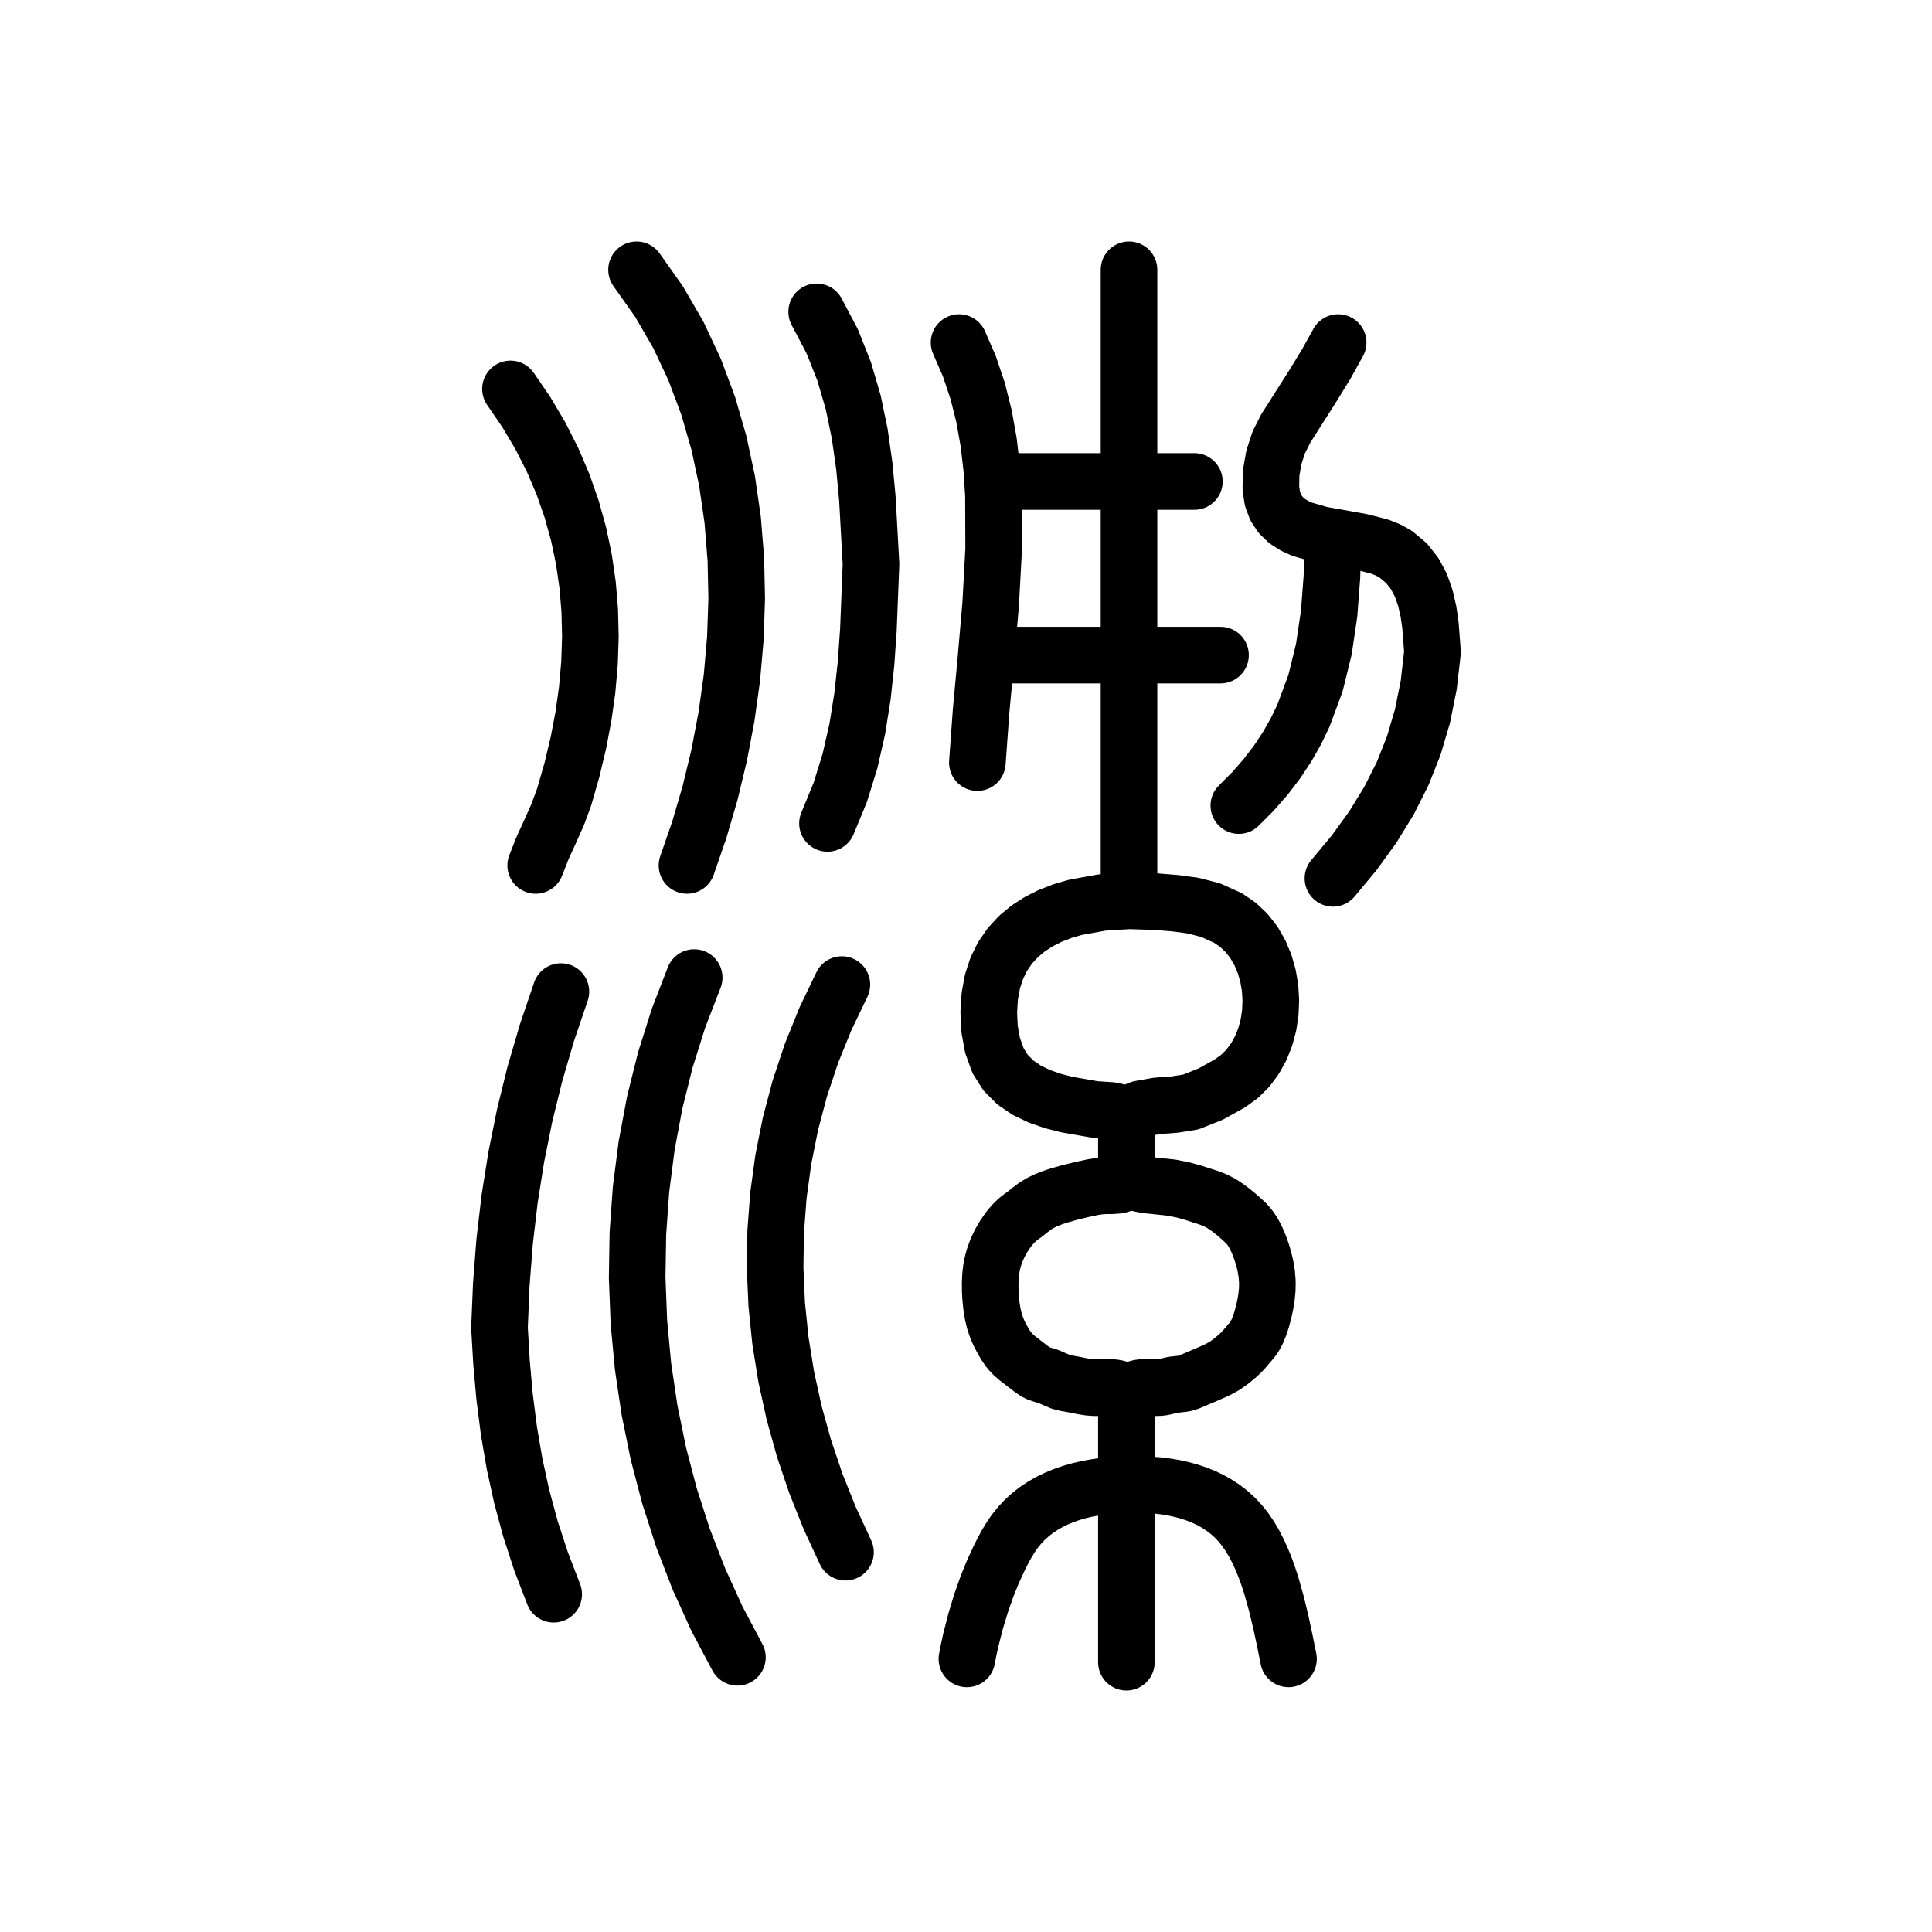
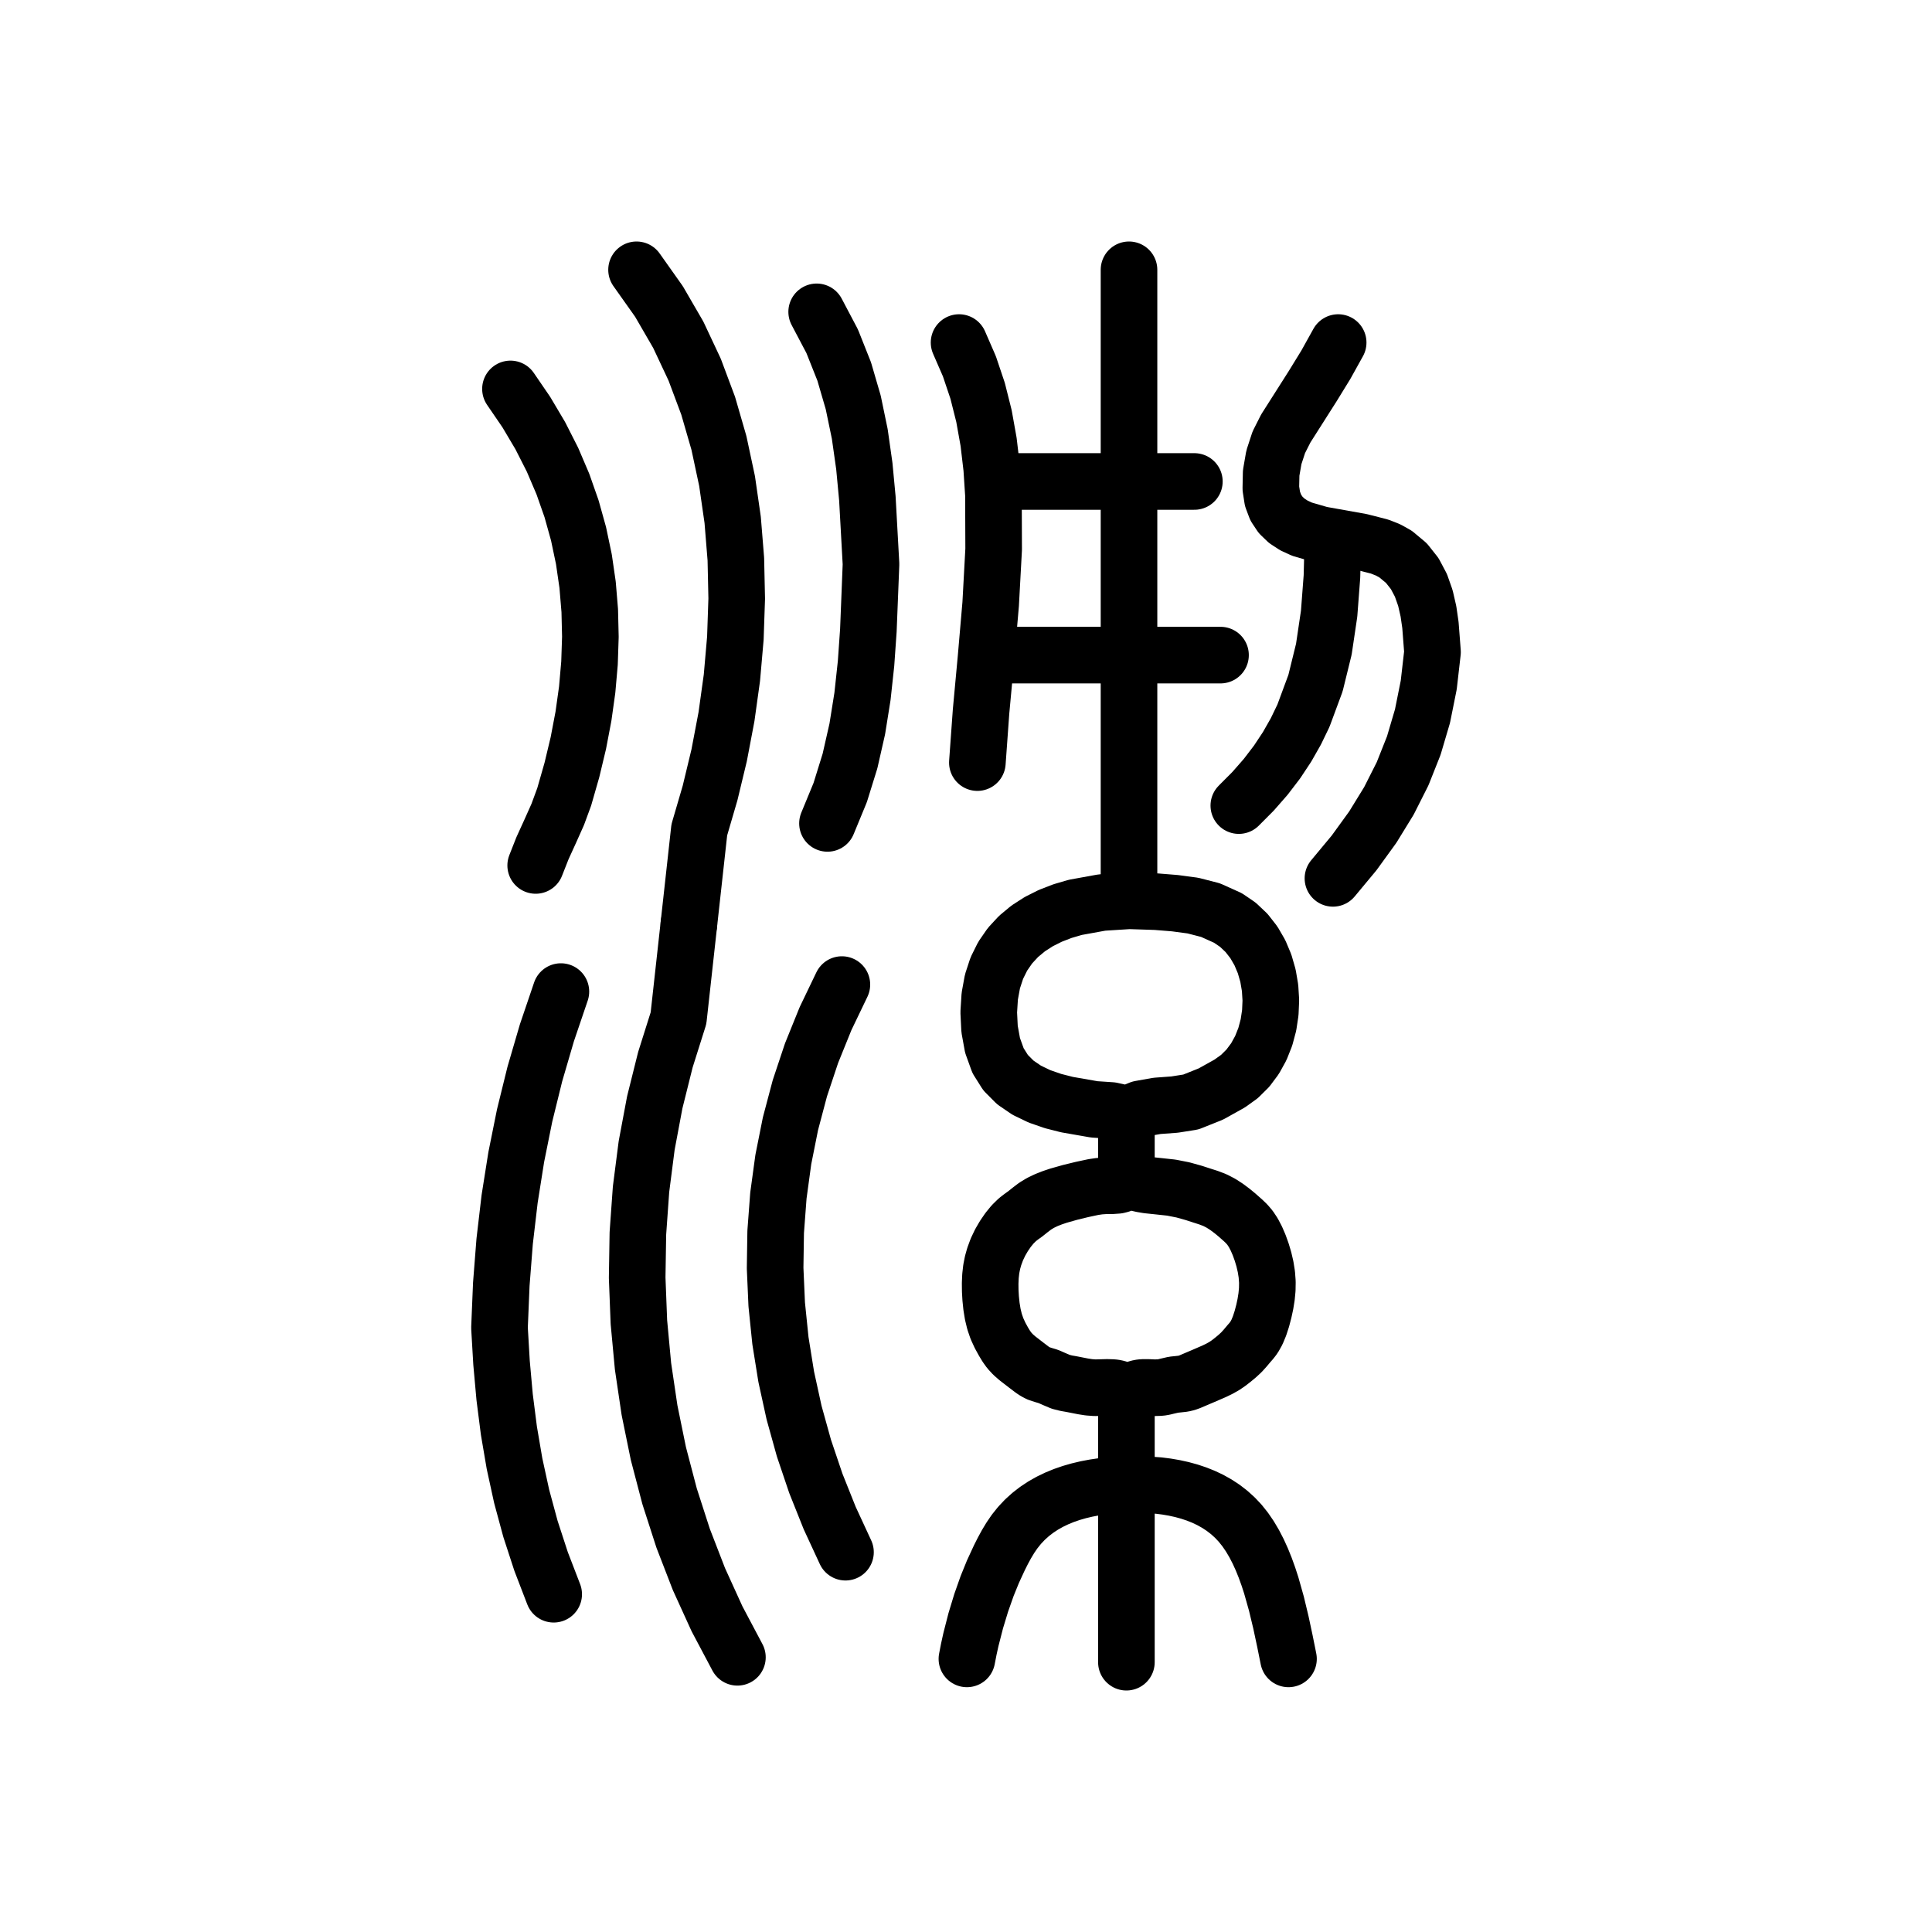
<svg xmlns="http://www.w3.org/2000/svg" viewBox="0 0 1024 1024" data-codepoint="U+3F165" data-advance="1024" data-schema="seal-centerline-1">
  <g transform="matrix(1 0 0 -1 0 832)" fill="none" stroke="#000" stroke-width="30" stroke-linecap="round" stroke-linejoin="round">
    <path id="stroke-1" d="M 523.568 484.779 L 646.899 484.779" />
    <path id="stroke-2" d="M 526.34 576.81 L 633.042 576.81" />
    <path id="stroke-3" d="M 597.013 240.24 L 597.013 206.933" />
    <path id="stroke-4" d="M 597.013 92.991 L 597.013 -49.0" />
    <path id="stroke-5" d="M 598.398 355.936 L 598.398 689.0" />
    <path id="stroke-6" d="M 706.486 547.009 L 705.958 526.421 L 704.463 506.743 L 701.67 487.926 L 697.245 469.921 L 690.858 452.677 L 686.825 444.325 L 682.176 436.145 L 676.871 428.131 L 670.867 420.276 L 664.124 412.574 L 656.599 405.019" />
    <path id="stroke-7" d="M 270.557 625.859 L 278.955 613.577 L 286.372 601.071 L 292.827 588.352 L 298.344 575.433 L 302.942 562.329 L 306.644 549.052 L 309.47 535.614 L 311.443 522.03 L 312.583 508.313 L 312.911 494.474 L 312.45 480.528 L 311.22 466.488 L 309.243 452.367 L 306.539 438.177 L 303.132 423.932 L 299.041 409.645 L 295.61 400.333 L 291.586 391.329 L 287.51 382.397 L 283.923 373.296" />
    <path id="stroke-8" d="M 293.469 -12.977 L 286.78 4.416 L 281.147 21.685 L 276.483 38.93 L 272.705 56.249 L 269.726 73.74 L 267.463 91.503 L 265.829 109.634 L 264.74 128.234 L 265.7 151.322 L 267.477 174.059 L 270.106 196.505 L 273.623 218.719 L 278.064 240.761 L 283.465 262.689 L 289.861 284.562 L 297.288 306.442" />
-     <path id="stroke-9" d="M 337.384 689.0 L 349.258 672.231 L 359.505 654.559 L 368.181 636.093 L 375.345 616.943 L 381.053 597.217 L 385.363 577.023 L 388.331 556.47 L 390.015 535.667 L 390.472 514.724 L 389.759 493.747 L 387.933 472.847 L 385.052 452.132 L 381.172 431.711 L 376.352 411.692 L 370.647 392.184 L 364.115 373.296" />
-     <path id="stroke-10" d="M 367.933 313.87 L 359.621 292.355 L 352.658 270.287 L 347.035 247.754 L 342.74 224.847 L 339.762 201.656 L 338.091 178.271 L 337.716 154.783 L 338.626 131.281 L 340.809 107.856 L 344.255 84.597 L 348.954 61.595 L 354.893 38.941 L 362.063 16.723 L 370.453 -4.967 L 380.051 -26.039 L 390.846 -46.404" />
+     <path id="stroke-9" d="M 337.384 689.0 L 349.258 672.231 L 359.505 654.559 L 368.181 636.093 L 375.345 616.943 L 381.053 597.217 L 385.363 577.023 L 388.331 556.47 L 390.015 535.667 L 390.472 514.724 L 389.759 493.747 L 387.933 472.847 L 385.052 452.132 L 381.172 431.711 L 376.352 411.692 L 370.647 392.184 L 365.134 342.27" />
+     <path id="stroke-10" d="M 365.134 342.27 L 359.621 292.355 L 352.658 270.287 L 347.035 247.754 L 342.74 224.847 L 339.762 201.656 L 338.091 178.271 L 337.716 154.783 L 338.626 131.281 L 340.809 107.856 L 344.255 84.597 L 348.954 61.595 L 354.893 38.941 L 362.063 16.723 L 370.453 -4.967 L 380.051 -26.039 L 390.846 -46.404" />
    <path id="stroke-11" d="M 432.851 666.715 L 441.071 651.133 L 447.441 635.115 L 452.227 618.719 L 455.694 602 L 458.105 585.014 L 459.725 567.816 L 461.651 533.006 L 460.252 497.892 L 459.022 480.357 L 457.138 462.925 L 454.377 445.665 L 450.513 428.642 L 445.322 411.925 L 438.579 395.581" />
    <path id="stroke-12" d="M 446.216 310.155 L 437.555 292.119 L 430.134 273.784 L 423.94 255.193 L 418.957 236.387 L 415.169 217.409 L 412.562 198.301 L 411.121 179.105 L 410.831 159.862 L 411.676 140.615 L 413.642 121.407 L 416.713 102.278 L 420.875 83.272 L 426.112 64.429 L 432.41 45.793 L 439.753 27.405 L 448.126 9.308" />
    <path id="stroke-13" d="M 508.325 650.435 L 513.797 637.859 L 518.166 624.856 L 521.528 611.479 L 523.981 597.781 L 525.623 583.816 L 526.551 569.636 L 526.656 540.849 L 525.075 511.845 L 522.59 483.053 L 519.98 454.898 L 518.025 427.807" />
    <path id="stroke-14" d="M 512.482 -47.247 L 513.479 -42.124 L 514.601 -37.028 L 517.165 -27.031 L 520.066 -17.484 L 523.197 -8.613 L 526.296 -0.992 L 529.705 6.382 L 531.497 9.944 L 533.424 13.495 L 535.505 16.957 L 537.757 20.249 L 540.39 23.536 L 543.23 26.545 L 546.264 29.287 L 549.478 31.772 L 552.859 34.01 L 556.392 36.011 L 560.065 37.785 L 563.864 39.343 L 567.776 40.694 L 571.786 41.849 L 575.882 42.818 L 580.05 43.61 L 584.276 44.236 L 588.546 44.707 L 597.168 45.22 L 605.697 45.206 L 614.139 44.622 L 618.297 44.092 L 622.394 43.389 L 626.42 42.504 L 630.36 41.427 L 634.202 40.148 L 637.934 38.656 L 641.543 36.943 L 645.015 34.997 L 648.338 32.81 L 651.5 30.371 L 654.487 27.67 L 657.288 24.697 L 659.966 21.347 L 662.445 17.725 L 664.735 13.856 L 666.851 9.765 L 668.802 5.478 L 670.602 1.022 L 672.263 -3.58 L 673.796 -8.3 L 676.53 -17.993 L 678.898 -27.852 L 680.999 -37.672 L 682.928 -47.247" />
    <path id="stroke-15" d="M 706.486 366.454 L 717.701 379.946 L 727.591 393.592 L 736.158 407.529 L 743.406 421.894 L 749.337 436.825 L 753.954 452.459 L 757.261 468.933 L 759.26 486.384 L 758.158 500.735 L 757.109 507.972 L 755.49 515.032 L 753.122 521.756 L 749.828 527.98 L 745.428 533.543 L 739.745 538.283 L 735.732 540.526 L 731.249 542.302 L 721.263 544.849 L 699.932 548.665 L 690.139 551.502 L 685.801 553.496 L 681.964 556.005 L 678.726 559.127 L 676.183 562.959 L 674.433 567.6 L 673.573 573.148 L 673.74 581.312 L 675.18 589.592 L 677.793 597.581 L 681.474 604.868 L 695.784 627.378 L 702.753 638.724 L 709.257 650.435" />
    <path id="stroke-16" d="M 597.013 240.24 L 592.817 242.585 L 589.018 243.415 L 579.958 244.018 L 565.53 246.537 L 558.143 248.417 L 550.959 250.905 L 544.213 254.145 L 538.143 258.285 L 532.985 263.468 L 528.977 269.84 L 526.068 277.908 L 524.485 286.606 L 524.051 295.46 L 524.588 303.993 L 526.02 311.828 L 528.333 318.878 L 531.455 325.177 L 535.314 330.758 L 539.838 335.655 L 544.953 339.903 L 550.589 343.535 L 556.672 346.584 L 563.13 349.086 L 569.892 351.073 L 584.036 353.64 L 598.525 354.557 L 612.782 354.094 L 622.723 353.293 L 632.278 352.016 L 641.6 349.617 L 650.845 345.453 L 656.114 341.857 L 660.691 337.521 L 664.573 332.551 L 667.762 327.05 L 670.257 321.123 L 672.058 314.875 L 673.163 308.411 L 673.573 301.834 L 673.288 295.249 L 672.307 288.761 L 670.629 282.474 L 668.255 276.494 L 665.183 270.924 L 661.414 265.869 L 656.948 261.433 L 651.783 257.721 L 641.769 252.144 L 631.163 247.907 L 622.572 246.554 L 613.222 245.859 L 604.305 244.272 L 600.381 242.658 L 597.013 240.24" />
    <path id="stroke-17" d="M 597.013 206.933 L 596.152 205.632 L 595.069 204.712 L 593.798 204.107 L 592.377 203.751 L 589.23 203.528 L 585.92 203.519 L 582.686 203.299 L 579.553 202.846 L 573.478 201.545 L 567.233 200.026 L 560.986 198.259 L 557.722 197.162 L 554.521 195.897 L 551.468 194.427 L 548.647 192.717 L 545.957 190.666 L 543.418 188.638 L 541.34 187.145 L 539.244 185.532 L 536.725 183.059 L 534.299 180.09 L 532.061 176.82 L 530.103 173.443 L 528.355 169.772 L 526.951 165.948 L 526.071 162.808 L 525.397 159.411 L 524.975 155.684 L 524.804 151.777 L 524.847 147.8 L 525.071 143.863 L 525.516 139.544 L 526.191 135.428 L 527.136 131.525 L 528.395 127.844 L 530.064 124.211 L 531.887 120.89 L 533.369 118.446 L 534.947 116.248 L 536.959 114.073 L 539.211 112.094 L 544.17 108.268 L 547.25 105.929 L 548.833 104.895 L 550.459 104.063 L 553.007 103.228 L 555.622 102.454 L 558.874 101.027 L 562.237 99.605 L 565.101 98.885 L 567.996 98.379 L 574.057 97.189 L 577.133 96.708 L 580.327 96.473 L 586.749 96.649 L 589.868 96.554 L 591.344 96.339 L 592.741 95.967 L 595.456 94.775 L 596.713 94.301 L 597.938 94.151 L 599.053 94.401 L 600.191 94.912 L 602.649 96.071 L 604.045 96.435 L 605.53 96.616 L 608.679 96.62 L 611.916 96.472 L 615.063 96.563 L 616.85 96.862 L 618.58 97.285 L 622.021 98.079 L 624.644 98.349 L 627.196 98.629 L 628.968 99.06 L 630.654 99.664 L 632.858 100.605 L 637.74 102.682 L 643.512 105.178 L 646.302 106.529 L 648.838 107.948 L 651.1 109.481 L 653.326 111.211 L 655.677 113.15 L 657.981 115.28 L 660.035 117.56 L 661.86 119.739 L 663.269 121.352 L 664.616 123.098 L 666.193 125.898 L 667.593 129.273 L 668.819 133.057 L 669.876 137.084 L 670.692 140.877 L 671.311 144.72 L 671.679 148.597 L 671.738 152.492 L 671.433 156.557 L 670.791 160.58 L 669.873 164.516 L 668.739 168.32 L 667.385 172.088 L 665.882 175.57 L 664.251 178.67 L 662.513 181.293 L 660.728 183.364 L 658.856 185.166 L 655.581 188.057 L 653.041 190.147 L 650.217 192.263 L 647.163 194.24 L 643.935 195.913 L 640.56 197.201 L 637.29 198.243 L 632.785 199.707 L 627.035 201.316 L 620.838 202.537 L 614.536 203.218 L 608.262 203.877 L 605.355 204.363 L 602.496 205.018 L 599.707 205.867 L 597.013 206.933" />
  </g>
</svg>
